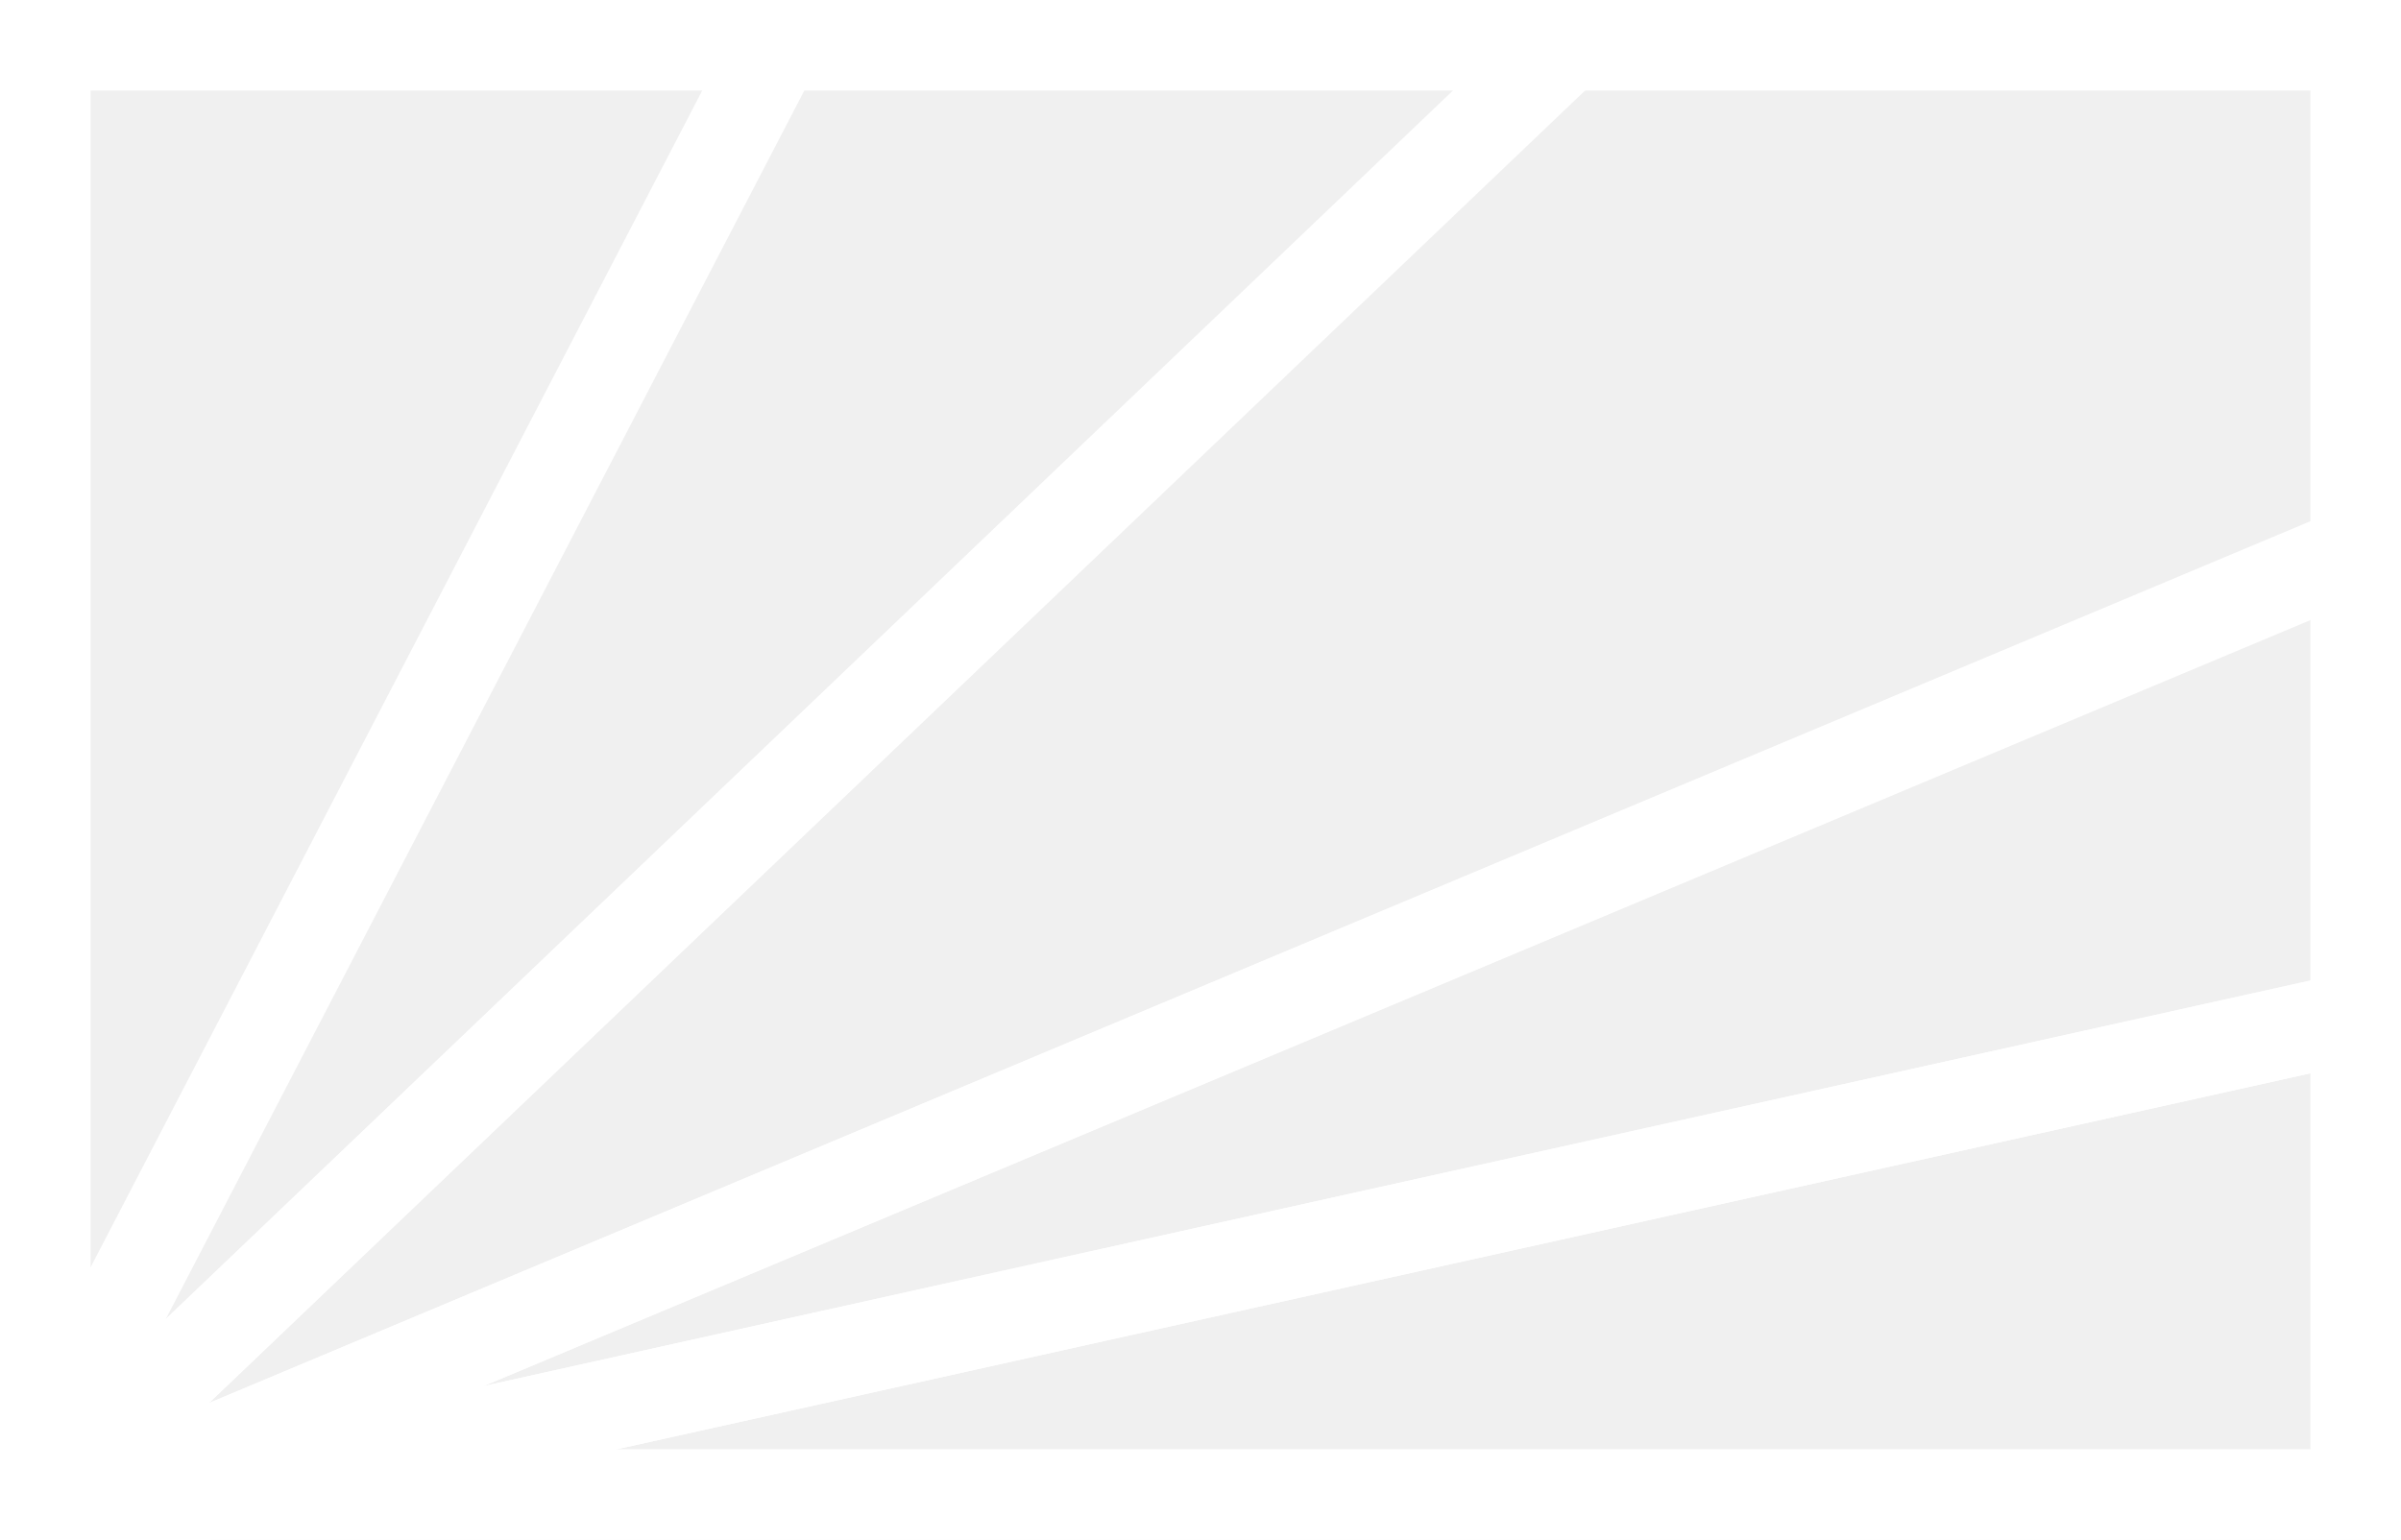
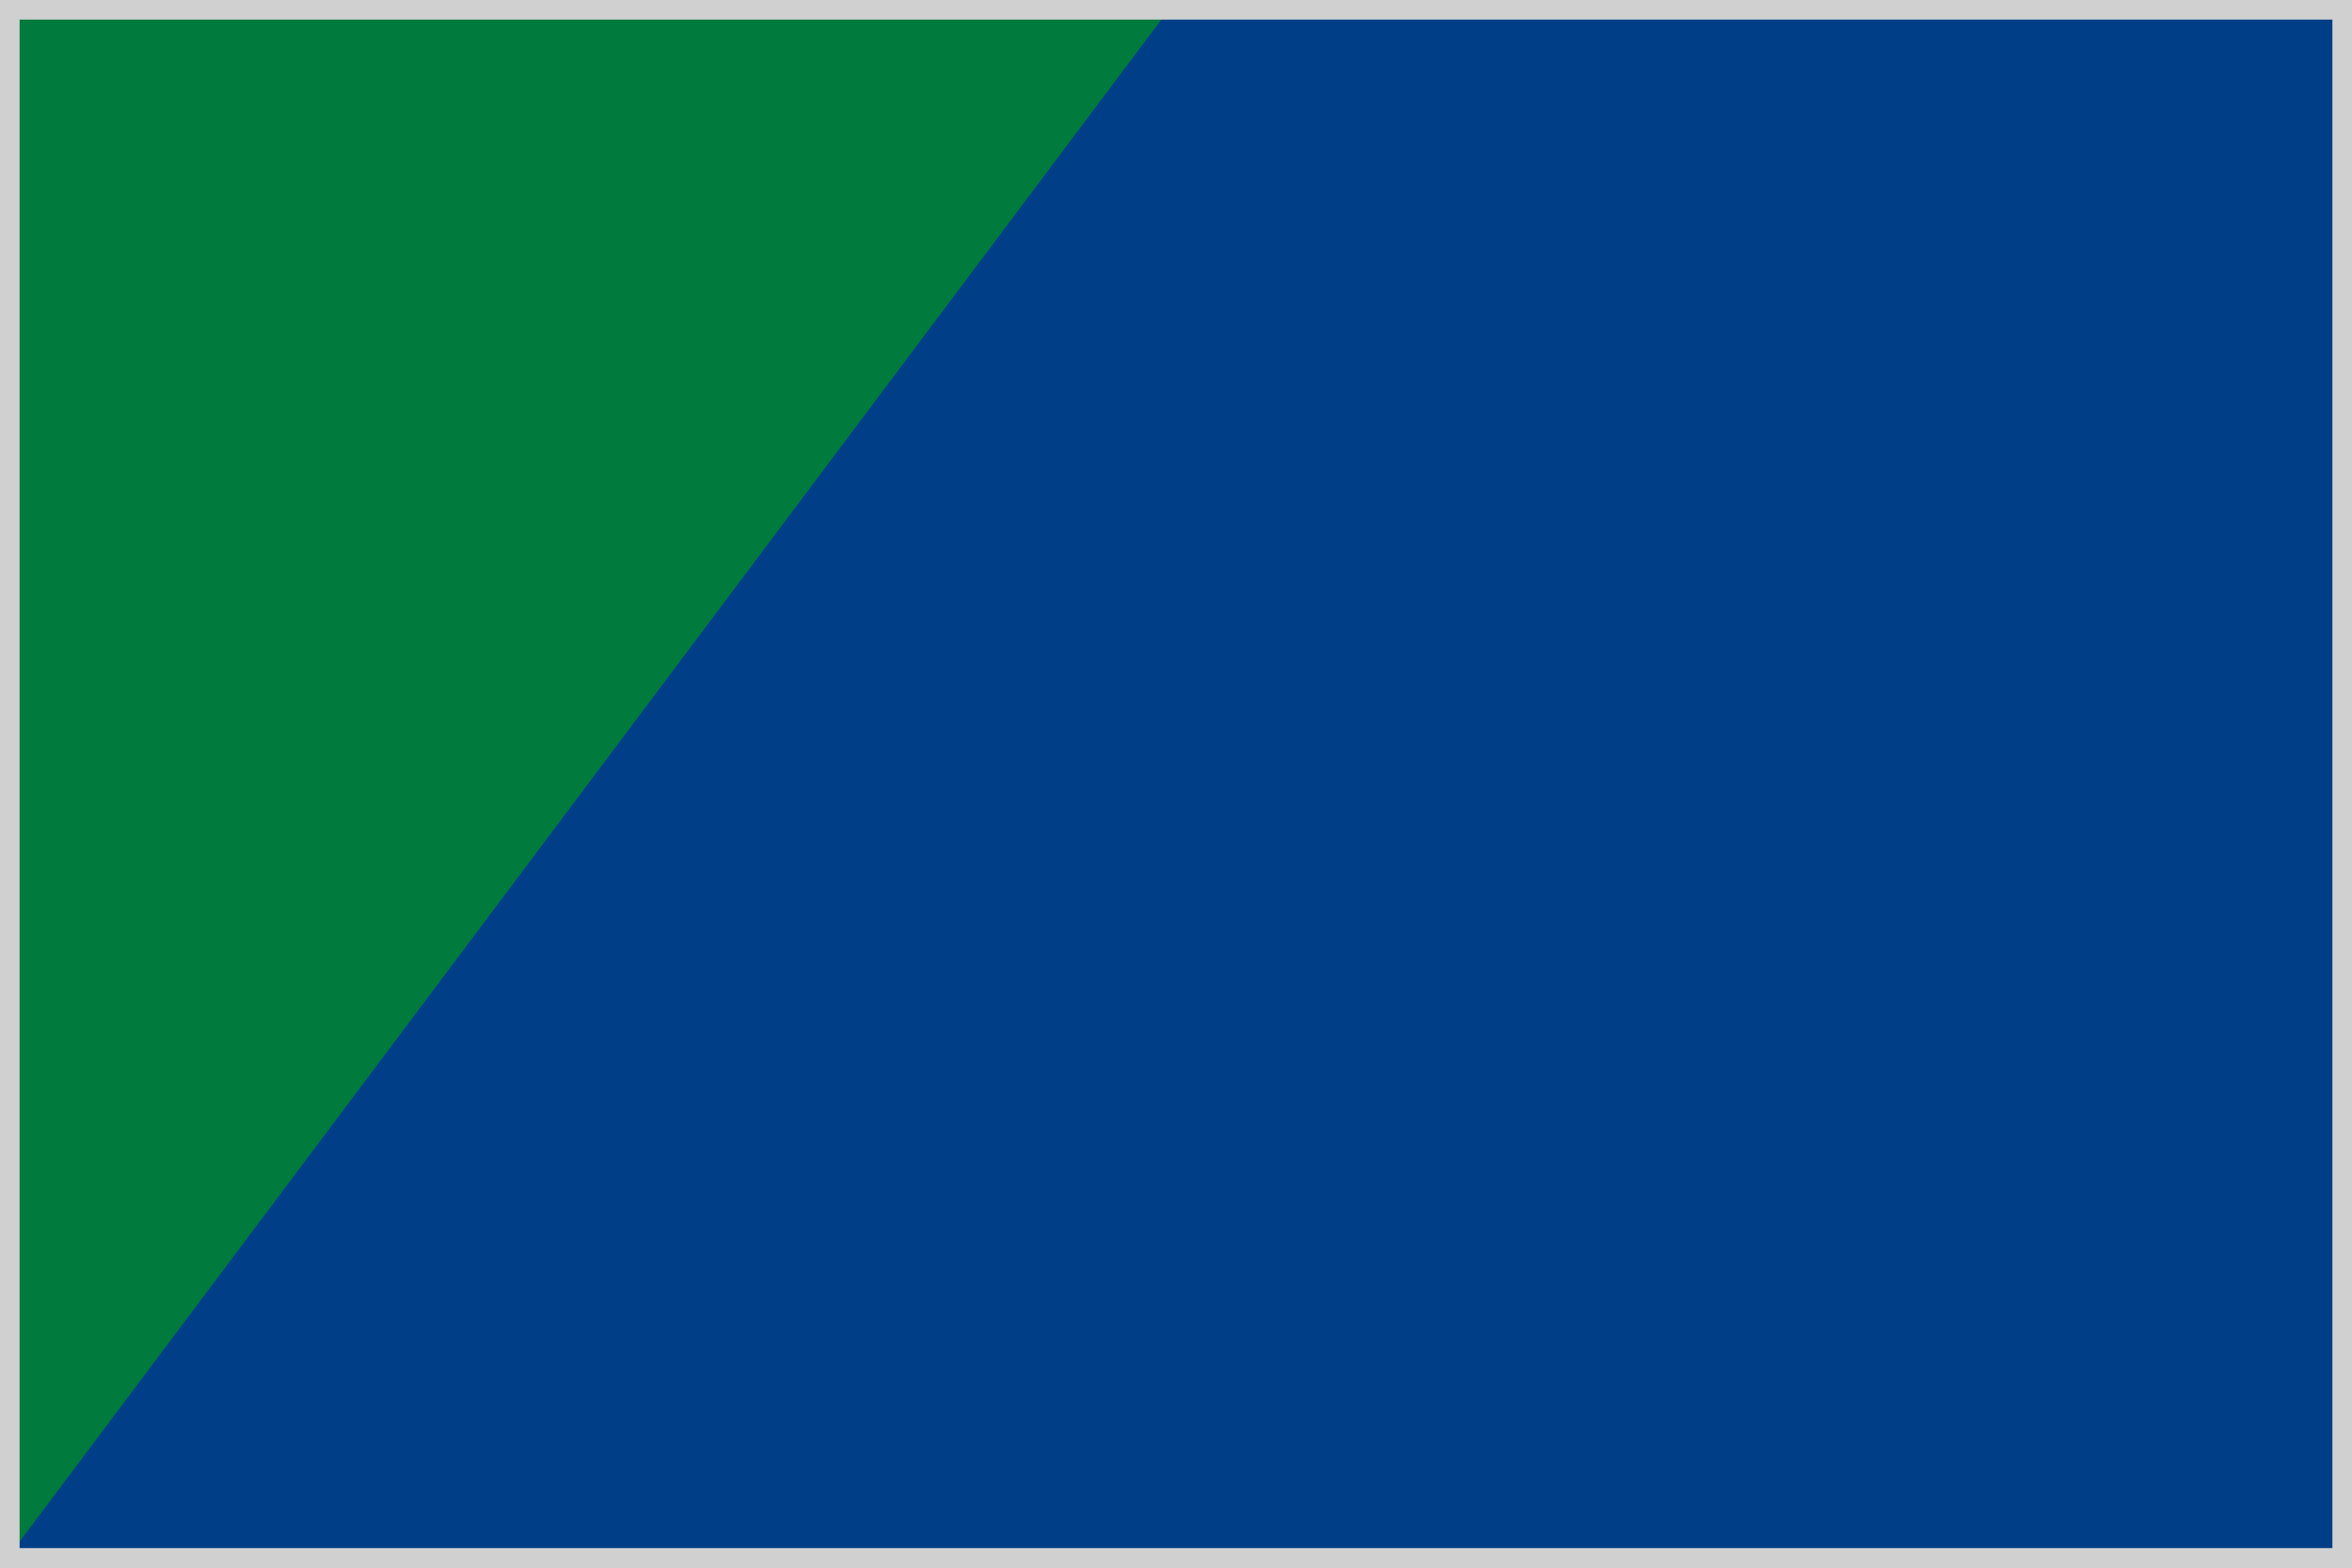
- <svg xmlns="http://www.w3.org/2000/svg" width="53" height="34" viewBox="0 0 53 34" fill="none">
-   <g clip-path="url(#clip0_51_104)">
-     <path d="M35.636 0H17.667L0 34L35.636 0Z" stroke="white" stroke-width="2" />
-     <path d="M53 11.769V0H35.615L0 34L53 11.769Z" stroke="white" stroke-width="2" />
-     <path d="M53 22.231L52.965 11.769L0 34L53 22.231Z" stroke="white" stroke-width="2" />
-     <path d="M53 34V22.231L0 34H53Z" stroke="white" stroke-width="2" />
-     <path d="M0 0H53V34H0V0Z" stroke="white" stroke-width="4" stroke-linecap="round" stroke-linejoin="round" />
-   </g>
-   <defs>
-     <clipPath id="clip0_51_104">
-       <rect width="53" height="34" fill="white" />
-     </clipPath>
-   </defs>
+ <svg xmlns="http://www.w3.org/2000/svg" width="30" height="20" viewBox="0 0 30 20">
+   <rect width="30" height="20" fill="#007A3D" />
+   <polygon points="0,20 30,0 30,20" fill="#FFFFFF" />
+   <polygon points="0,20 30,5 30,20" fill="#D62828" />
+   <polygon points="0,20 30,10 30,20" fill="#FCD856" />
+   <polygon points="0,20 15,0 30,0 30,20" fill="#003F87" />
+   <rect x="0" y="0" width="30" height="20" stroke="#D0D0D0" stroke-width="0.5" fill="none" />
</svg>
